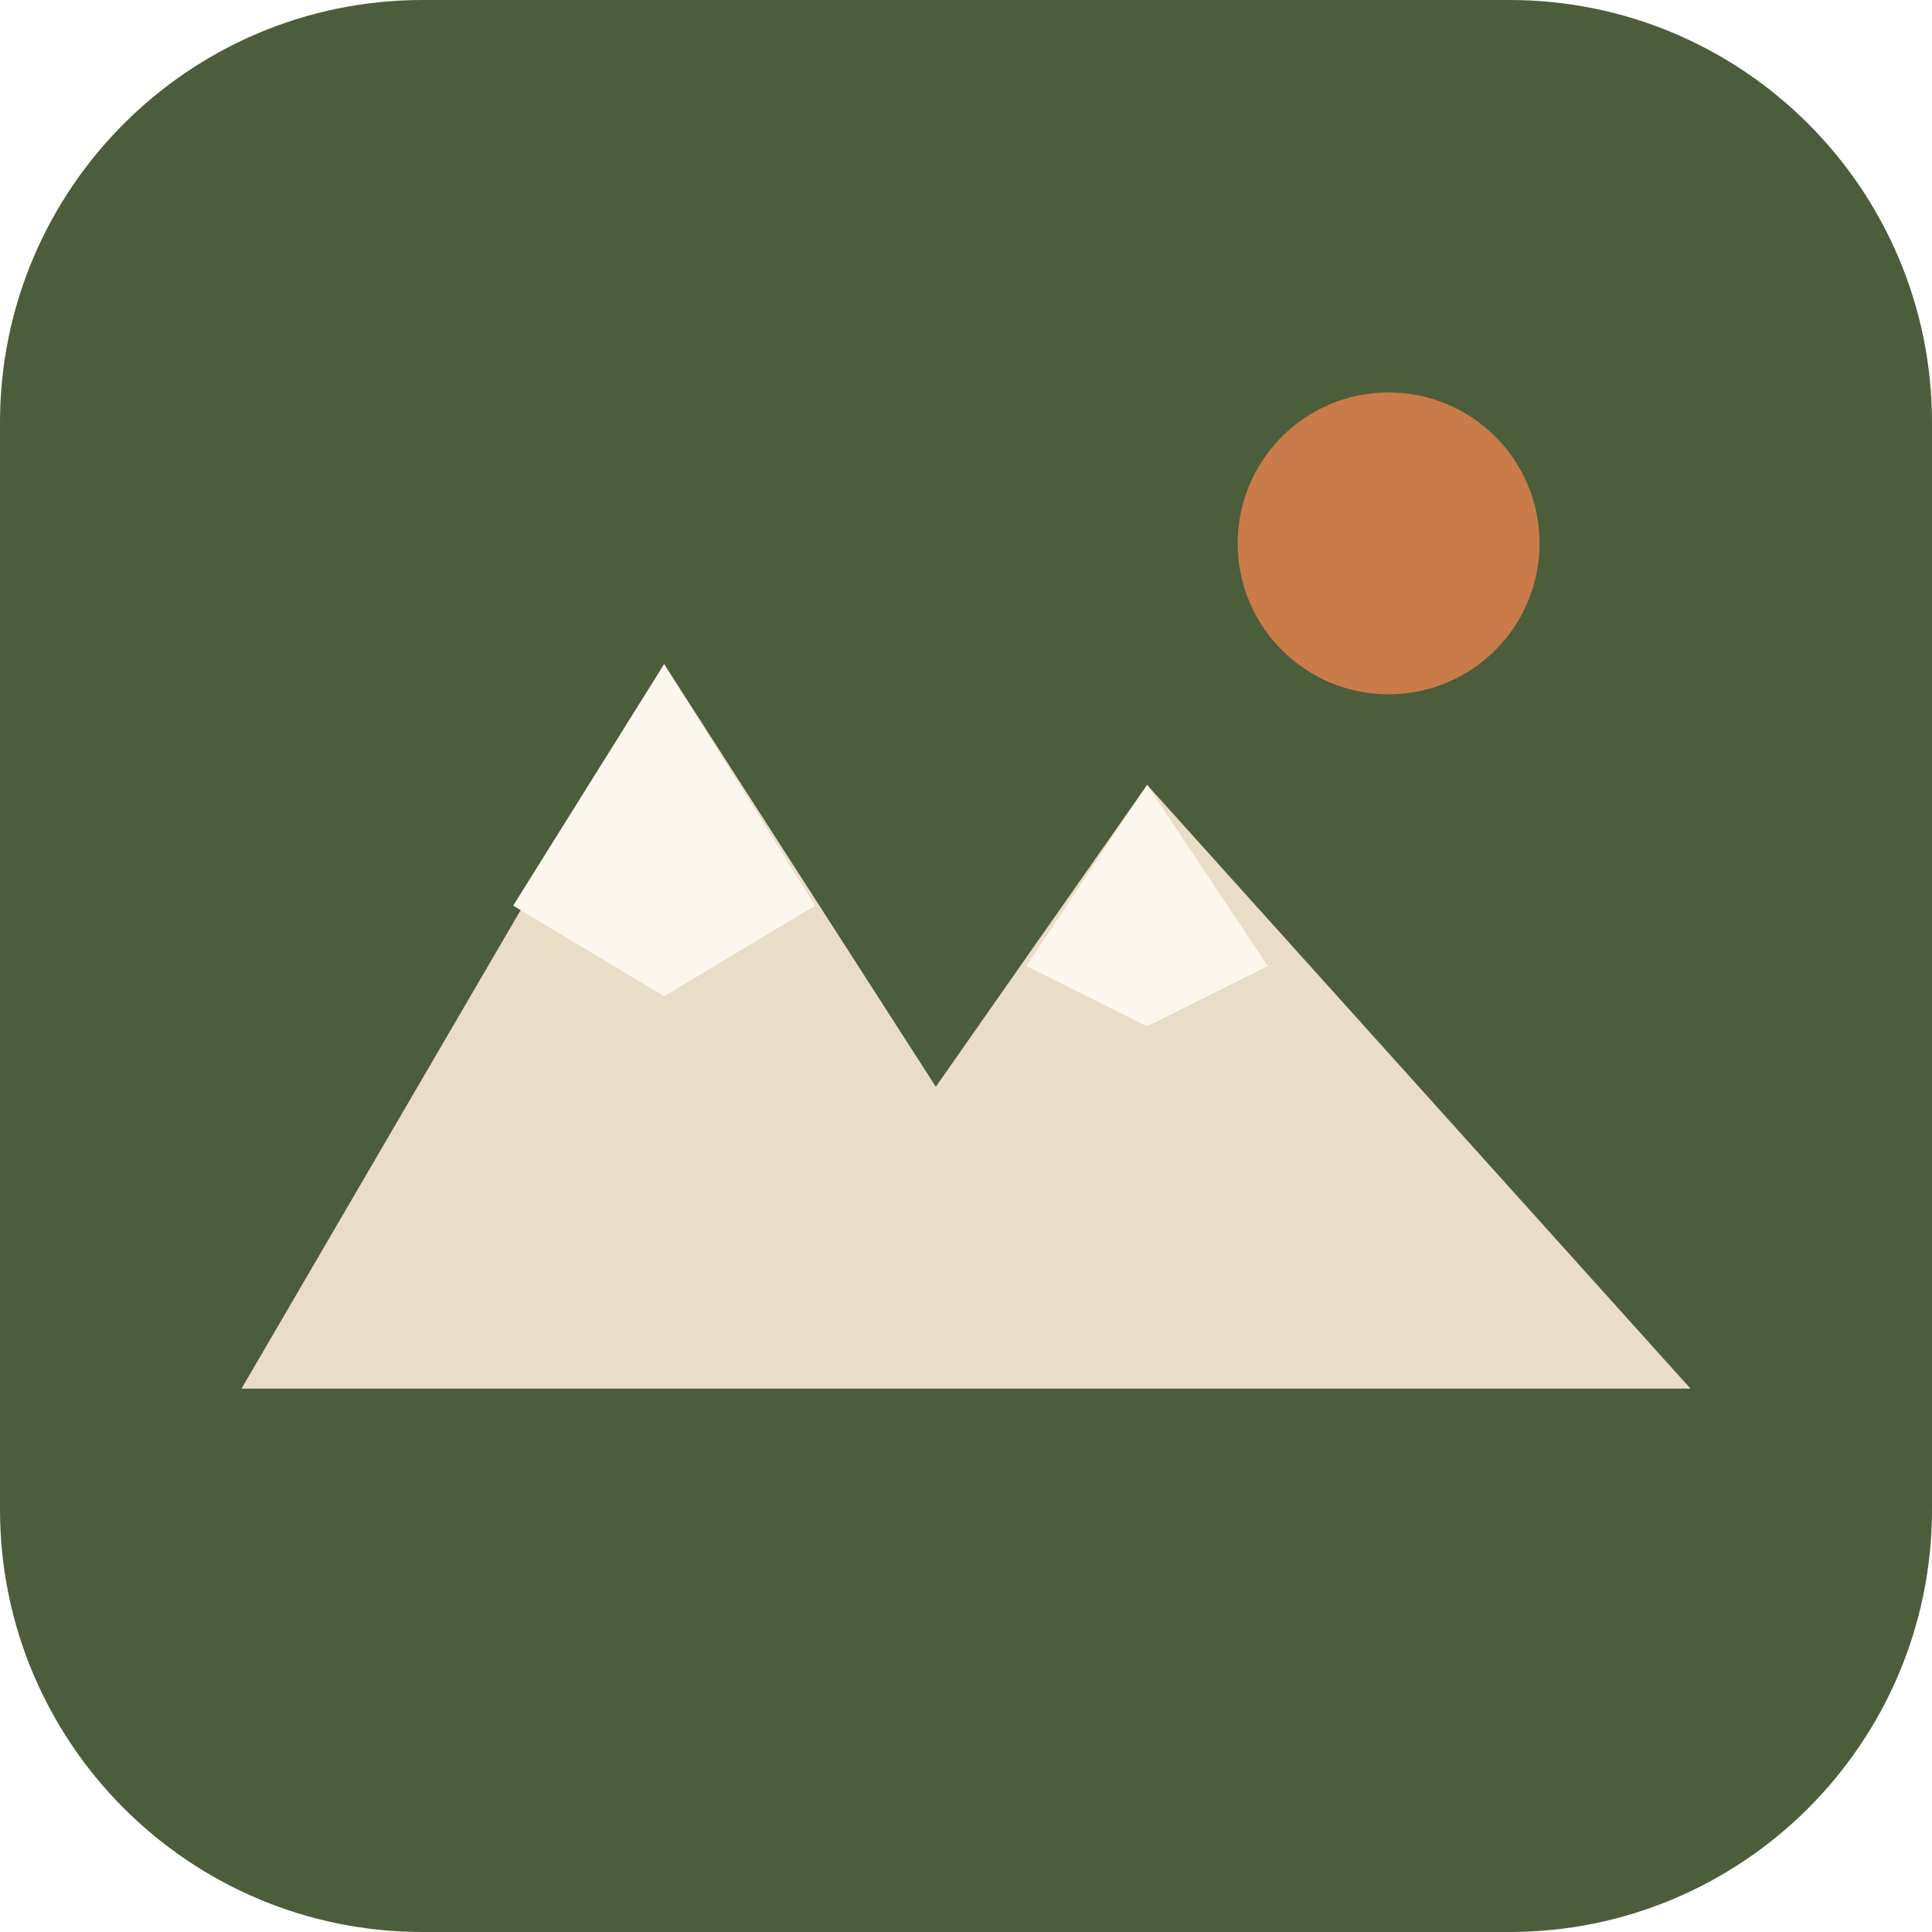
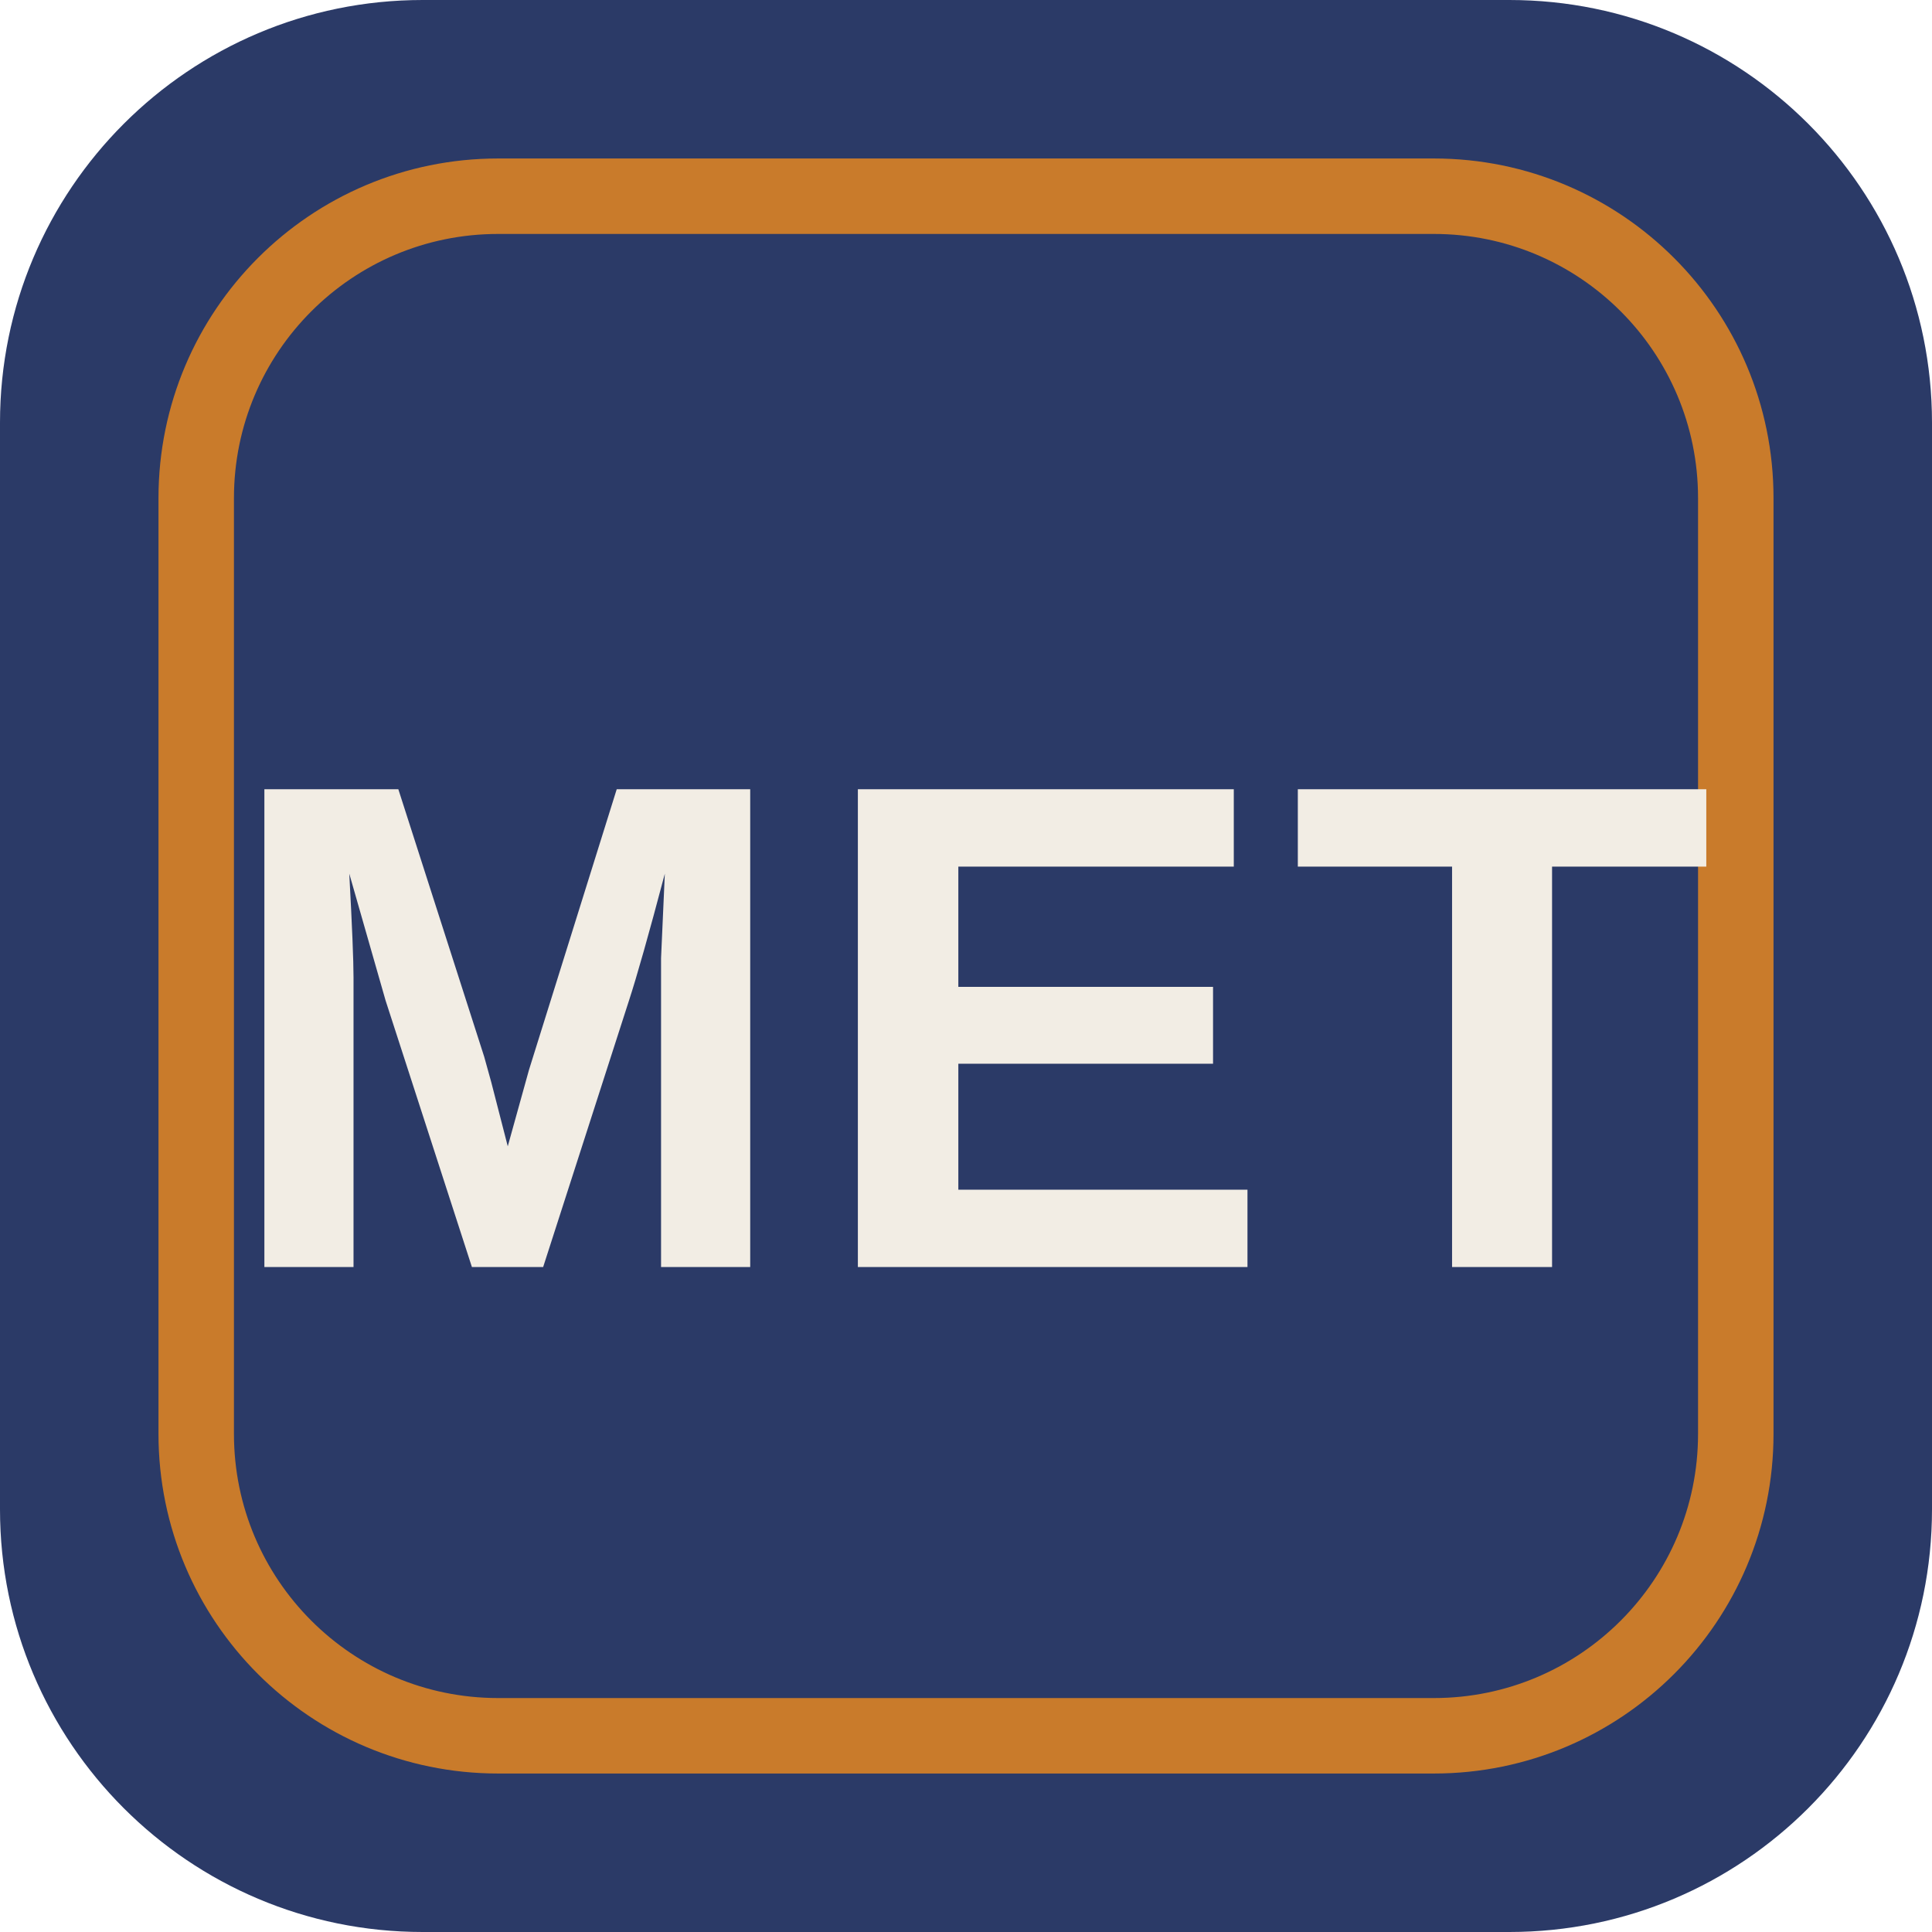
<svg xmlns="http://www.w3.org/2000/svg" width="64" height="64" viewBox="0 0 64 64">
-   <rect width="64" height="64" rx="14" fill="#4B5D3A" />
-   <path d="M8 46 L22 22 L31 36 L38 26 L56 46 Z" fill="#E9DDC7" />
-   <path d="M22 22 L27 30 L22 33 L17 30 Z" fill="#FBF7EE" />
-   <path d="M38 26 L42 32 L38 34 L34 32 Z" fill="#FBF7EE" />
-   <circle cx="46" cy="18" r="5" fill="#C97B4A" />
+   <rect width="64" height="64" rx="14" fill="#2B3A67" />
+   <rect x="6.5" y="6.5" width="51" height="51" rx="10" fill="none" stroke="#C97B2B" stroke-width="2.5" />
+   <text x="32" y="34" text-anchor="middle" dominant-baseline="central" font-family="Arial, 'Helvetica Neue', Helvetica, sans-serif" font-weight="800" font-size="23" letter-spacing="0.5" fill="#F2EDE4">MET</text>
</svg>
